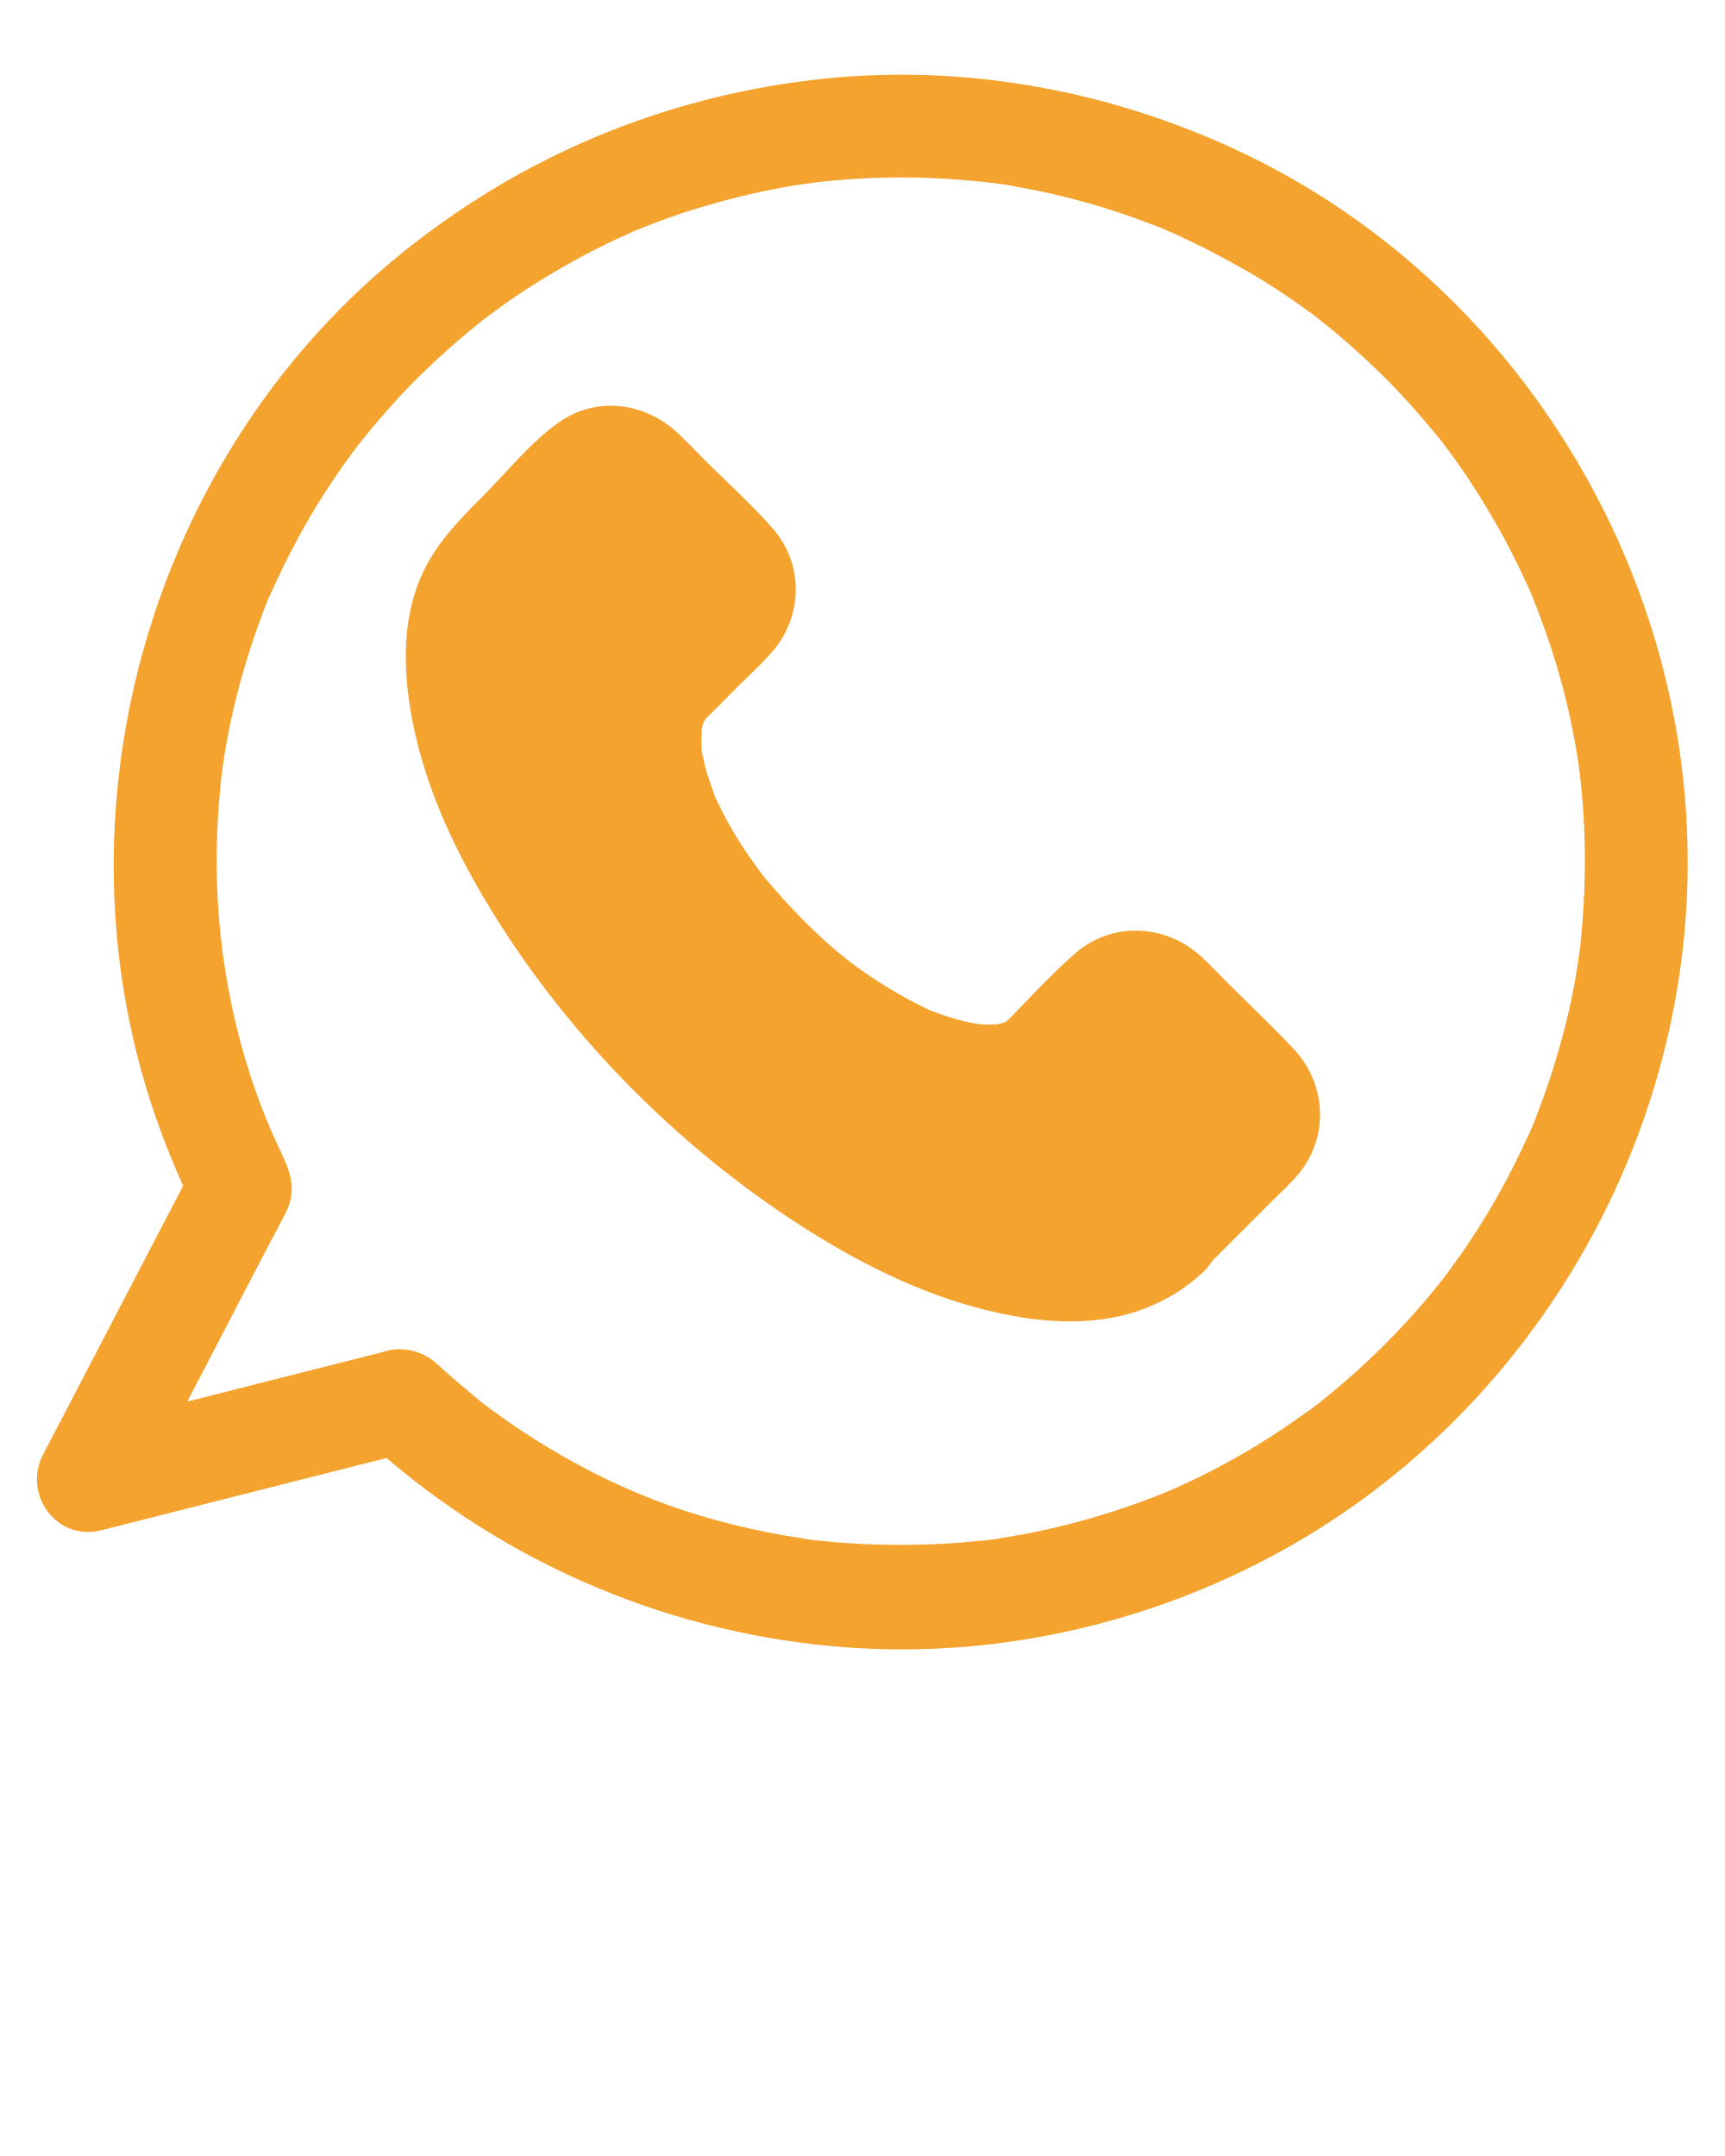
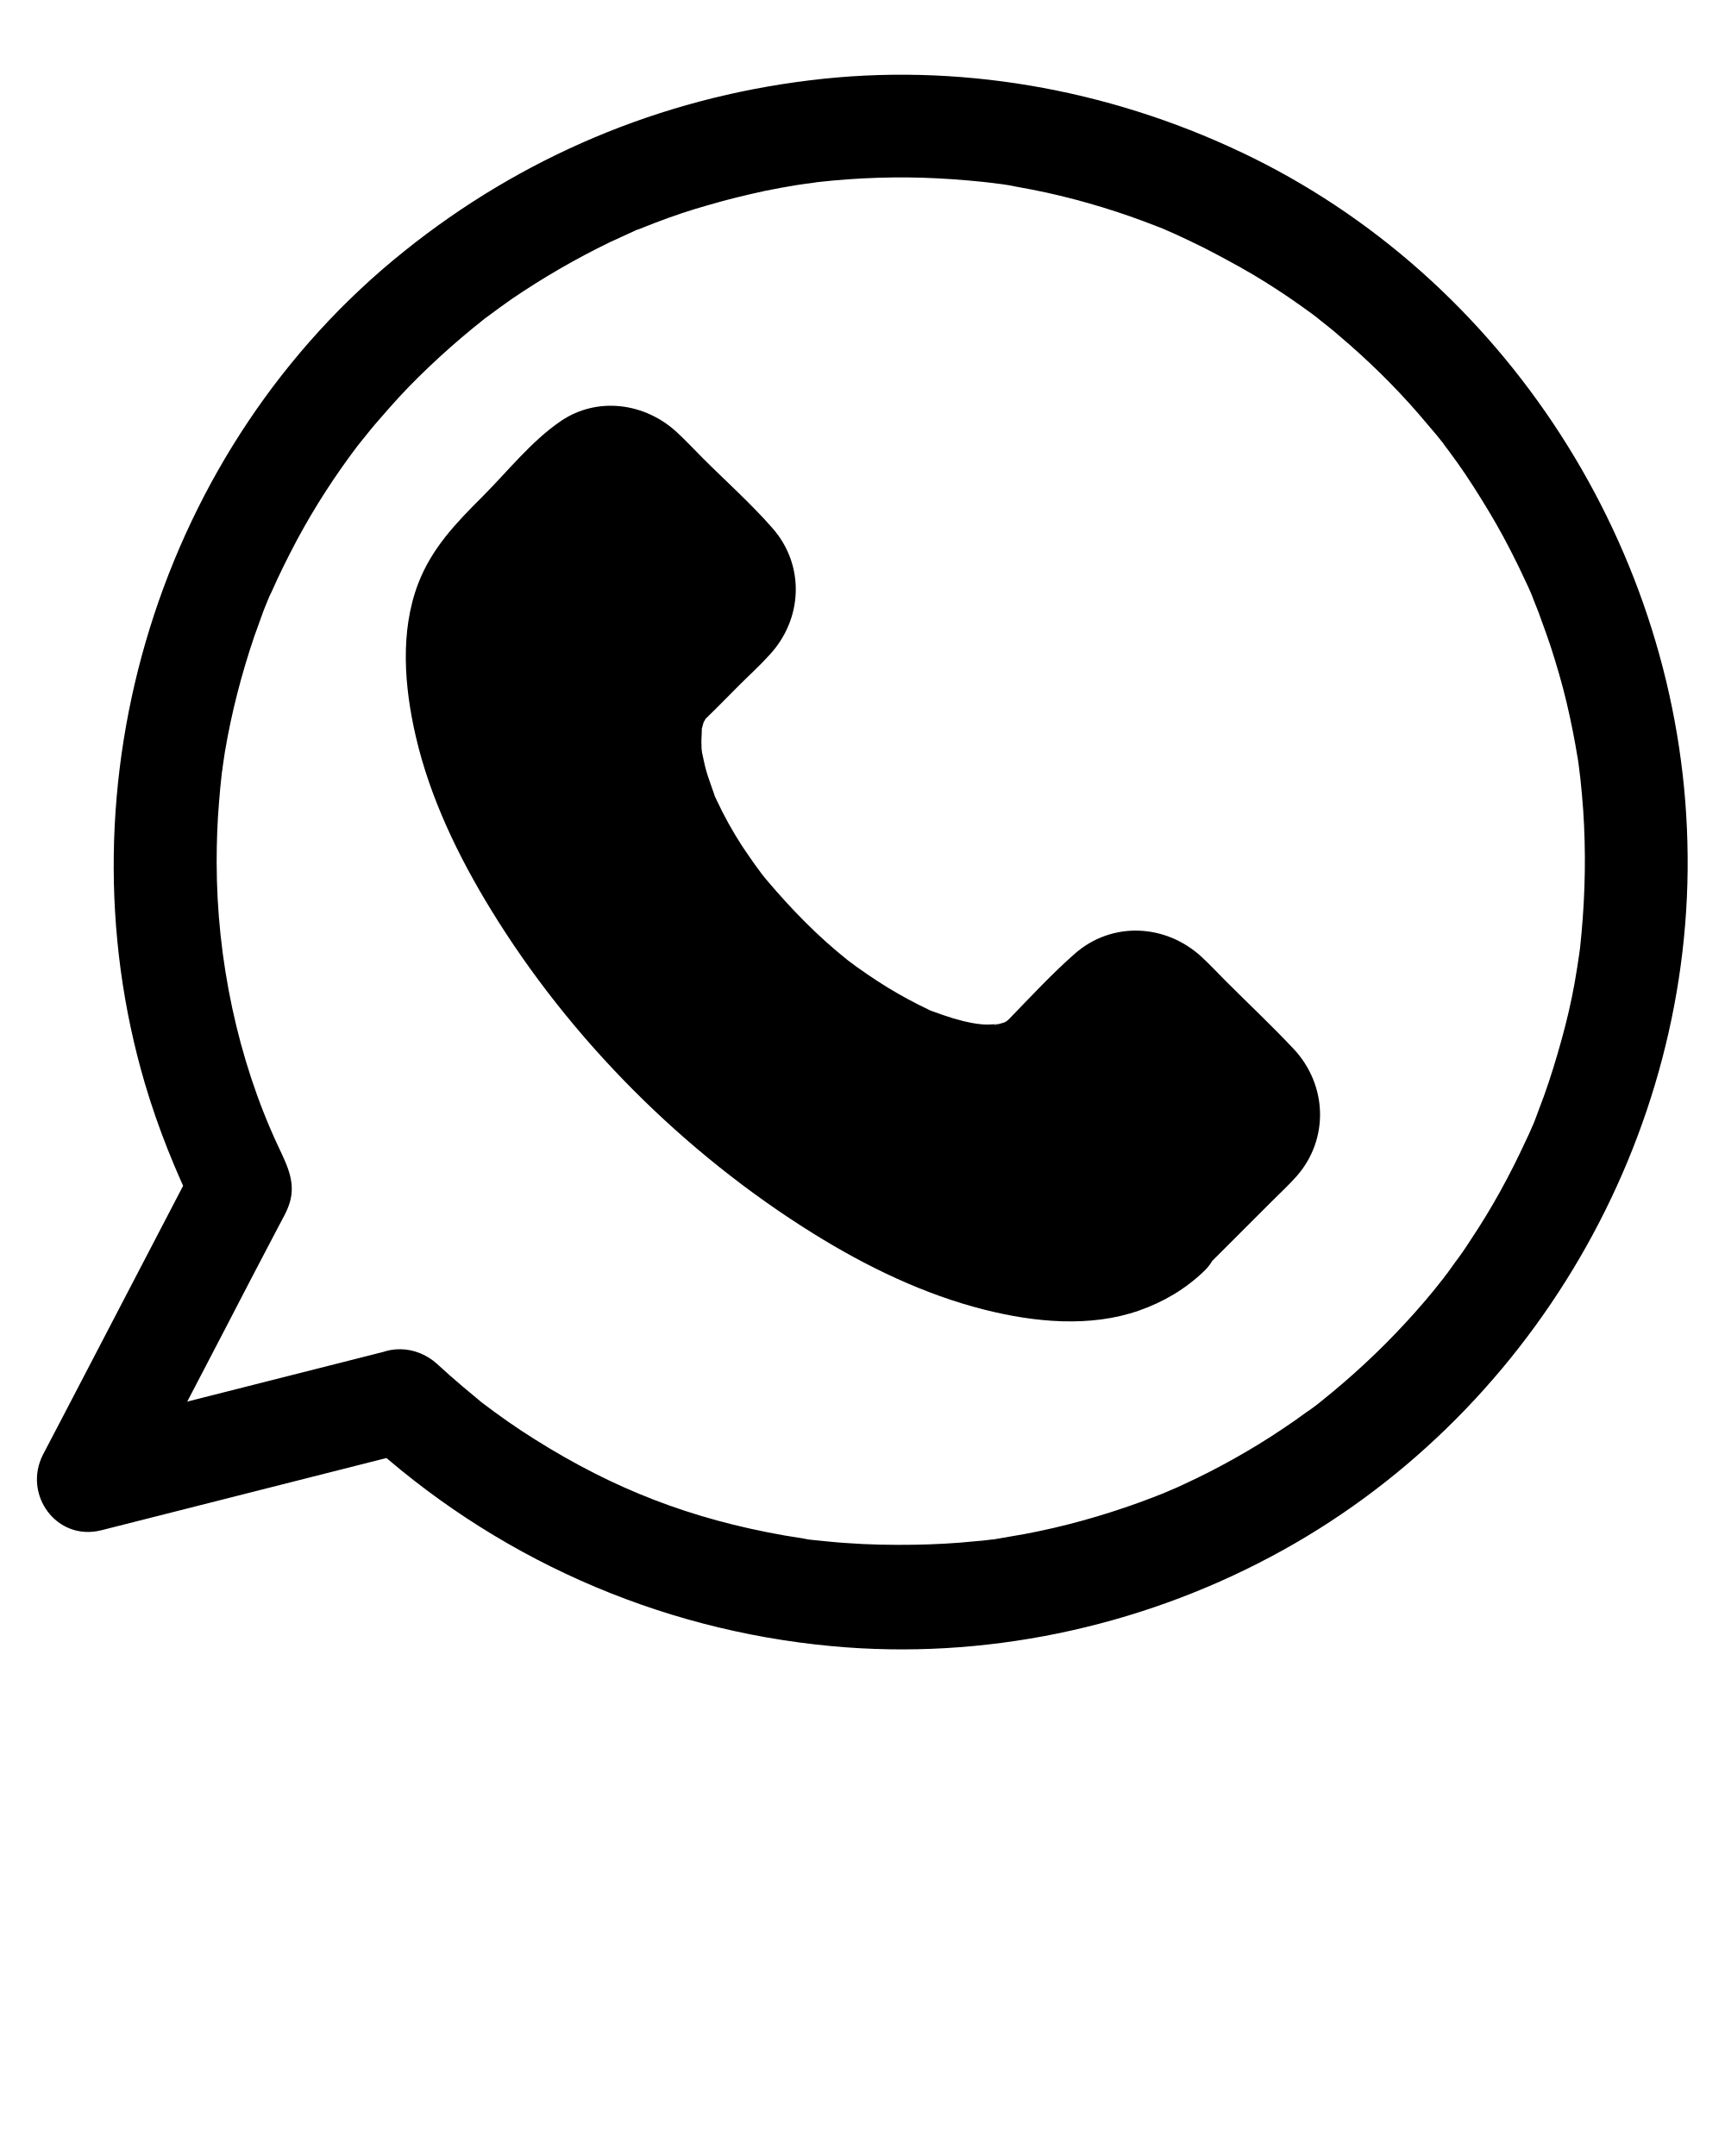
<svg xmlns="http://www.w3.org/2000/svg" version="1.1" x="0px" y="0px" viewBox="0 0 500 625" enable-background="new 0 0 500 500" xml:space="preserve">
-   <g fill="#F5A32F">
+   <g fill="#000">
    <path d="M338.2,357.5c-25.3,25.3-89.6,2-143.6-52s-77.3-118.3-52-143.6l26.2-26.2c4.6-4.6,12-4.6,16.6,0l26.8,26.8   c4.6,4.6,4.6,12,0,16.6l-18.2,18.2c-14.1,14.1-1.7,49.8,28.3,79.9s66.5,43.1,80.6,29L321,288c4.6-4.6,12-4.6,16.6,0l26.8,26.8   c4.6,4.6,4.6,12,0,16.6L338.2,357.5z" />
    <g>
      <path d="M327.6,346.9c-0.6,0.5-3.8,3.1-1.7,1.6c2.2-1.5-1.5,0.9-2,1.2c-0.7,0.4-2.2,1.5-3.1,1.5    c1.6,0,2.8-0.9,1.1-0.5c-0.9,0.2-1.7,0.6-2.5,0.8c-1.2,0.3-2.4,0.6-3.6,0.8c-4.2,0.9,2.3,0-1.2,0.2c-3.2,0.2-6.4,0.3-9.7,0.1    c-1.4-0.1-2.9-0.3-4.3-0.4c4.2,0.4-1.2-0.3-2.2-0.5c-3.6-0.7-7.1-1.6-10.6-2.7c-3.5-1.1-7-2.3-10.5-3.6c-0.8-0.3-1.7-0.7-2.5-1    c2.6,1.1-0.2-0.1-0.9-0.4c-2.2-1-4.3-2-6.4-3c-16.7-8.3-32.1-18.9-45.4-30.3c-8.2-7-15.9-14.4-23.3-22.2    c-6.6-7-13.9-15.5-18.8-22.1c-5.5-7.5-10.7-15.2-15.3-23.3c-2.1-3.6-4.1-7.4-5.9-11.1c-0.8-1.7-1.7-3.4-2.4-5.2    c0.1,0.2-1.8-4-0.9-2c0.7,1.7-0.7-1.7-0.8-2c-2.8-7-5-14.2-6.4-21.6c-0.2-1.3-0.8-5.1-0.4-1.6c-0.2-1.6-0.4-3.2-0.5-4.9    c-0.2-3.2,0.1-6.4,0.1-9.6c0-1.4-0.6-1.5-0.2,1.1c-0.1-0.4,0.2-1.4,0.3-1.8c0.3-1.3,0.6-2.7,1-4c0.2-0.6,0.4-1.1,0.5-1.7    c0.8-2.9-0.1,0.9-0.4,0.7c-0.2-0.1,1.8-3.6,2-3.8c0.3-0.5,0.7-0.9,0.9-1.4c0.9-1.7-0.7,0.2-0.8,1c0.2-0.8,1.7-2,2.3-2.5    c0.7-0.7,1.3-1.3,2-2c7.2-7.2,14.4-14.4,21.5-21.5c0.4-0.4,2.4-1.9,2.5-2.5c0,0-1.4,0.6-2,0.9c1-0.4,2.4-0.1-0.2-0.1    c-1.6-0.3-1.9-0.4-0.8-0.1c1,0.3,0.8,0.2-0.6-0.2c-0.1-0.5-1.2-1.1,0.4,0.6c1.4,1.5,3,3,4.4,4.4c3.9,3.9,7.9,7.9,11.8,11.8    c2.7,2.7,5.5,6.6,8.6,8.6c0,0,0.5,0.6,0.6,0.6c-0.5,0.1-1-2-1-2.1c0.4,0.8,0.3,2.6,0.1-0.2c-0.1-1,1-2.5-0.1-0.2    c-0.1,0.2,0.7-2.3,1-2.1c-0.1,0-0.7,0.7-0.8,0.8c-3.8,3.3-7.2,7.2-10.7,10.7c-2.6,2.6-5.4,5.1-7.8,7.9c-5.6,6.4-8.2,14-8.9,22.4    c-1.5,16.3,5.9,33.4,14.2,47c11.3,18.7,26.7,34.6,44.2,47.6c22.9,17,59.8,33.9,83.7,9.9c3.8-3.8,7.7-7.7,11.5-11.5    c1.3-1.3,2.7-2.5,3.9-3.9c0,0,0.8-0.7,0.8-0.8c0.1,0.4-2,1-2.1,1c2-0.9,0.3-0.5-0.9-0.2c-0.2,0-0.5-0.1-0.7-0.1    c1.7,0.5,1.7,0.5,0,0c0-0.1-0.9-0.6-0.9-0.6c0,0,0.5,0.5,0.6,0.6c0.9,1.4,2.6,2.6,3.7,3.7c3.8,3.8,7.7,7.7,11.5,11.5    c3.3,3.3,6.4,6.7,9.8,9.8c1.3,1.2,1.1,1.6,0.3-0.4c-0.7-1.7-0.1,3-0.1-0.8c0-1,1-2.4-0.1-0.2c0.3-0.7,1.2-1.9,0.8-1.9    c-0.6,0-2,2-2.4,2.4c-1.8,1.8-3.6,3.6-5.3,5.3c-4.1,4.1-8.1,8.1-12.2,12.2C331.7,342.9,329.6,344.9,327.6,346.9    c-5.7,5.7-5.7,15.5,0,21.2c5.7,5.7,15.5,5.7,21.2,0c6.6-6.6,13.2-13.2,19.8-19.8c2.4-2.4,5-4.8,7.3-7.4    c9.4-10.8,8.8-26.4-0.9-36.8c-6.4-6.8-13.2-13.2-19.8-19.8c-2.3-2.3-4.5-4.7-6.9-6.9c-10.4-9.6-26-10.4-36.8-0.9    c-6.7,5.9-12.9,12.6-19.1,19c-0.5,0.5-2.6,1.9-0.5,0.6c2.3-1.5-0.3,0.1-0.6,0.2c-2,0.8,1.3,0.1,1.2-0.4c0,0.1-4.2,1.4-4.3,1.2    c-0.1-0.2,4.1-0.2,1.1-0.2c-1,0-2,0.1-3,0.1c-0.7,0-1.4,0-2.1-0.1c-0.3,0-3.7-0.5-1.3-0.1c2.6,0.4-1.2-0.3-1.4-0.3    c-0.8-0.2-1.6-0.3-2.3-0.5c-2-0.5-4-1.1-6-1.8c-0.8-0.3-1.7-0.6-2.5-0.9c-4.1-1.5,2.5,1.3-1.5-0.6c-4-1.9-7.9-4-11.7-6.3    c-4.1-2.5-9-5.9-11.6-7.9c-8.7-6.9-16.4-14.8-23.6-23.3c-1.9-2.2-4.9-6.5-7.3-10.1c-2.7-4.2-5.1-8.5-7.2-13    c-0.4-0.8-0.8-1.7-1.1-2.5c1.1,2.6,0-0.1-0.2-0.8c-0.6-1.8-1.3-3.6-1.8-5.4c-0.5-1.7-0.8-3.5-1.2-5.2c-0.2-1-0.3-3.6,0,0.1    c-0.1-1.1-0.2-2.1-0.2-3.2c0-1.5,0.2-3,0.1-4.5c-0.1-1.9-1.2,3.5,0,0.7c0.2-0.5,0.3-1.3,0.5-1.7c0.9-3.9-1.2,2,0.4-0.8    c1.6-2.8-2.4,2.1,0.5-0.7c3.2-3.1,6.3-6.3,9.4-9.4c2.9-2.9,6-5.7,8.8-8.8c9.7-10.4,10.4-26,0.9-36.8c-6.2-7.1-13.4-13.5-20.1-20.2    c-2.5-2.5-4.9-5.1-7.5-7.5c-9.2-8.6-23.1-10.6-33.8-3.3c-8.5,5.8-15.4,14.6-22.6,21.8c-7.7,7.7-14.7,14.9-18.7,25.3    c-5.3,13.9-4,29.9-0.7,44.2c4.1,17.8,12.3,34.8,21.8,50.3c23,37.6,55.9,70.5,93.3,93.8c15.4,9.6,32.3,17.8,49.9,22.2    c14.3,3.6,30.5,5.2,44.7,0.2c7.1-2.5,13.4-6.2,18.9-11.5c5.8-5.6,5.7-15.5,0-21.2C343,341.1,333.4,341.3,327.6,346.9z" />
    </g>
  </g>
  <g>
-     <g fill="#F5A32F">
+     <g fill="#000">
      <path d="M105.4,416.8c37.5,34.5,84.9,55.7,135.7,60.4c43.8,4.1,88.5-5.3,127.2-25.9    c75.4-40,123.1-121.8,120.8-207.1C487,159.6,436.3,80.2,359.5,44c-38.7-18.3-82.3-26-124.9-20.7c-43.3,5.3-83.4,22.2-117.4,49.5    C46.3,129.5,16.4,227.2,42,314.1c3.8,12.9,8.9,25.5,14.8,37.6c0-5,0-10.1,0-15.1c-12.9,24.8-25.8,49.5-38.7,74.3    c-1.9,3.6-3.7,7.1-5.6,10.7c-6,11.6,3.9,25.3,16.9,22c26.4-6.7,52.9-13.4,79.3-20.1c3.7-0.9,7.5-1.9,11.2-2.8    c7.9-2,12.6-10.8,10.5-18.5c-2.2-8-10.6-12.5-18.5-10.5c-26.4,6.7-52.9,13.4-79.3,20.1c-3.7,0.9-7.5,1.9-11.2,2.8    c5.6,7.3,11.3,14.7,16.9,22C50,414.6,61.5,392.5,73,370.3c2.6-4.9,5.1-9.8,7.7-14.7c0.6-1.1,1.2-2.3,1.8-3.4    c0.4-0.8,0.6-1.2,1-2.2c2.7-6.7-0.2-12-3-18c-11.6-24.9-17.7-54-17.7-82.1c0-5.8,0.2-11.7,0.7-17.5c0.2-2.8,0.5-5.5,0.8-8.3    c0.1-0.7,0.2-1.4,0.3-2.1c0,0.2-0.3,2.4-0.1,0.6c0.2-1.6,0.5-3.2,0.7-4.7c1.9-11.3,4.8-22.5,8.5-33.4c0.9-2.5,1.8-5,2.7-7.5    c0.5-1.2,1-2.5,1.5-3.7c0.6-1.6-0.1,0.3-0.2,0.5c0.3-0.8,0.7-1.6,1.1-2.4c2.2-5,4.7-10,7.3-14.9c5.2-9.7,11.2-18.9,17.8-27.6    c1-1.4-0.2,0.2-0.3,0.4c0.4-0.5,0.8-1,1.2-1.5c0.8-1,1.6-2,2.5-3.1c1.8-2.2,3.7-4.3,5.6-6.5c3.6-4.1,7.4-8,11.4-11.8    c4.1-3.9,8.4-7.7,12.8-11.3c1-0.8,2-1.6,3.1-2.5c1.3-1.1-0.3,0.2-0.4,0.3c0.5-0.4,1-0.8,1.6-1.2c2.3-1.7,4.6-3.4,6.9-5    c9.1-6.2,18.6-11.7,28.5-16.5c2.4-1.1,4.8-2.2,7.2-3.3c2.6-1.2-1.4,0.5,1.3-0.5c1.4-0.6,2.9-1.1,4.3-1.7c5.2-2,10.5-3.8,15.9-5.3    c5.4-1.6,10.9-2.9,16.4-4.1c2.9-0.6,5.8-1.1,8.7-1.6c1.4-0.2,2.7-0.4,4.1-0.6c-2.8,0.4,1.2-0.1,2.2-0.3    c11.6-1.3,23.3-1.7,34.9-1.1c5.8,0.3,11.5,0.8,17.3,1.5c-2.6-0.3,0.5,0.1,1.4,0.2c1.4,0.2,2.7,0.4,4,0.7c2.9,0.5,5.8,1.1,8.7,1.7    c10.9,2.4,21.7,5.7,32.1,9.8c0.6,0.2,3.8,1.5,2.5,1c-1.3-0.5,1.9,0.8,2.5,1.1c2.8,1.3,5.6,2.6,8.4,4c4.9,2.5,9.7,5.1,14.5,7.9    c4.7,2.8,9.3,5.8,13.8,9c1.1,0.8,2.1,1.5,3.2,2.3c0.5,0.4,3.2,2.4,2.1,1.6c-1.1-0.8,1.6,1.3,2.1,1.7c1.2,1,2.4,1.9,3.5,2.9    c8.3,7,16.2,14.7,23.3,22.9c1.7,2,3.4,4,5.1,6c0.8,1,1.6,2,2.5,3.1c-1.7-2.1,0.7,1,1.2,1.7c3.3,4.4,6.3,8.9,9.2,13.6    c3,4.8,5.9,9.8,8.5,14.9c1.2,2.4,2.4,4.7,3.5,7.1c0.6,1.2,1.1,2.4,1.7,3.6c0.3,0.6,0.5,1.2,0.8,1.8c0.1,0.3,1.2,2.8,0.5,1.3    c-0.5-1.3,0.8,2,1,2.5c0.5,1.2,1,2.5,1.4,3.7c1,2.7,2,5.5,2.9,8.2c1.7,5.3,3.3,10.7,4.6,16.2c1.3,5.5,2.4,11.1,3.3,16.7    c0.1,0.9,0.6,4.1,0.2,1.4c0.2,1.4,0.3,2.7,0.5,4.1c0.3,3,0.6,6,0.8,9c0.8,11.9,0.6,23.8-0.5,35.7c-0.1,1.4-0.3,2.7-0.4,4.1    c-0.1,1-0.6,4.1-0.2,1.5c-0.4,2.9-0.9,5.9-1.4,8.8c-1,5.6-2.3,11.1-3.8,16.5c-1.5,5.4-3.1,10.7-5,16c-0.9,2.5-1.9,5-2.8,7.5    c-0.2,0.6-0.5,1.2-0.8,1.9c0.1-0.2,0.9-2.1,0.2-0.5c-0.6,1.4-1.2,2.8-1.9,4.2c-4.6,10-9.9,19.7-16,28.8c-1.4,2.2-2.9,4.4-4.5,6.5    c-0.8,1.1-1.5,2.1-2.3,3.2c-0.4,0.5-0.8,1-1.2,1.6c-1.4,1.8,1.4-1.7-0.1,0.1c-3.5,4.5-7.2,8.8-11.1,13c-7.4,8-15.4,15.4-24,22.3    c-0.5,0.4-1,0.8-1.5,1.2c0.2-0.1,1.8-1.4,0.4-0.3c-1.1,0.8-2.1,1.6-3.2,2.3c-2.3,1.7-4.6,3.3-7,4.9c-4.6,3.1-9.2,5.9-14,8.6    c-4.8,2.7-9.7,5.2-14.7,7.5c-1.2,0.6-2.4,1.1-3.6,1.6c-0.8,0.4-3.7,1.5-1.3,0.6c-2.7,1.1-5.4,2.1-8.1,3.1    c-10.8,3.9-21.9,7-33.1,9.1c-2.7,0.5-5.4,0.9-8.1,1.4c-2.9,0.5,1.5-0.1-1.5,0.2c-1.6,0.2-3.2,0.4-4.8,0.5    c-5.8,0.6-11.6,0.9-17.4,1c-6.7,0.1-13.4,0-20-0.5c-3.3-0.2-6.6-0.6-9.8-0.9c-1.8-0.2-0.4,0-0.1,0c-0.8-0.1-1.6-0.2-2.4-0.4    c-1.9-0.3-3.7-0.6-5.6-0.9c-27.1-4.8-49.3-13.4-72.2-27.8c-5.3-3.3-10.4-6.9-15.4-10.7c-1.4-1-0.3-0.3,0,0c-0.6-0.5-1.2-1-1.8-1.5    c-1.2-1-2.4-2-3.6-3c-2.6-2.2-5.1-4.4-7.6-6.7c-6-5.5-15.3-5.9-21.2,0C99.9,401.2,99.4,411.3,105.4,416.8z" />
    </g>
  </g>
</svg>
